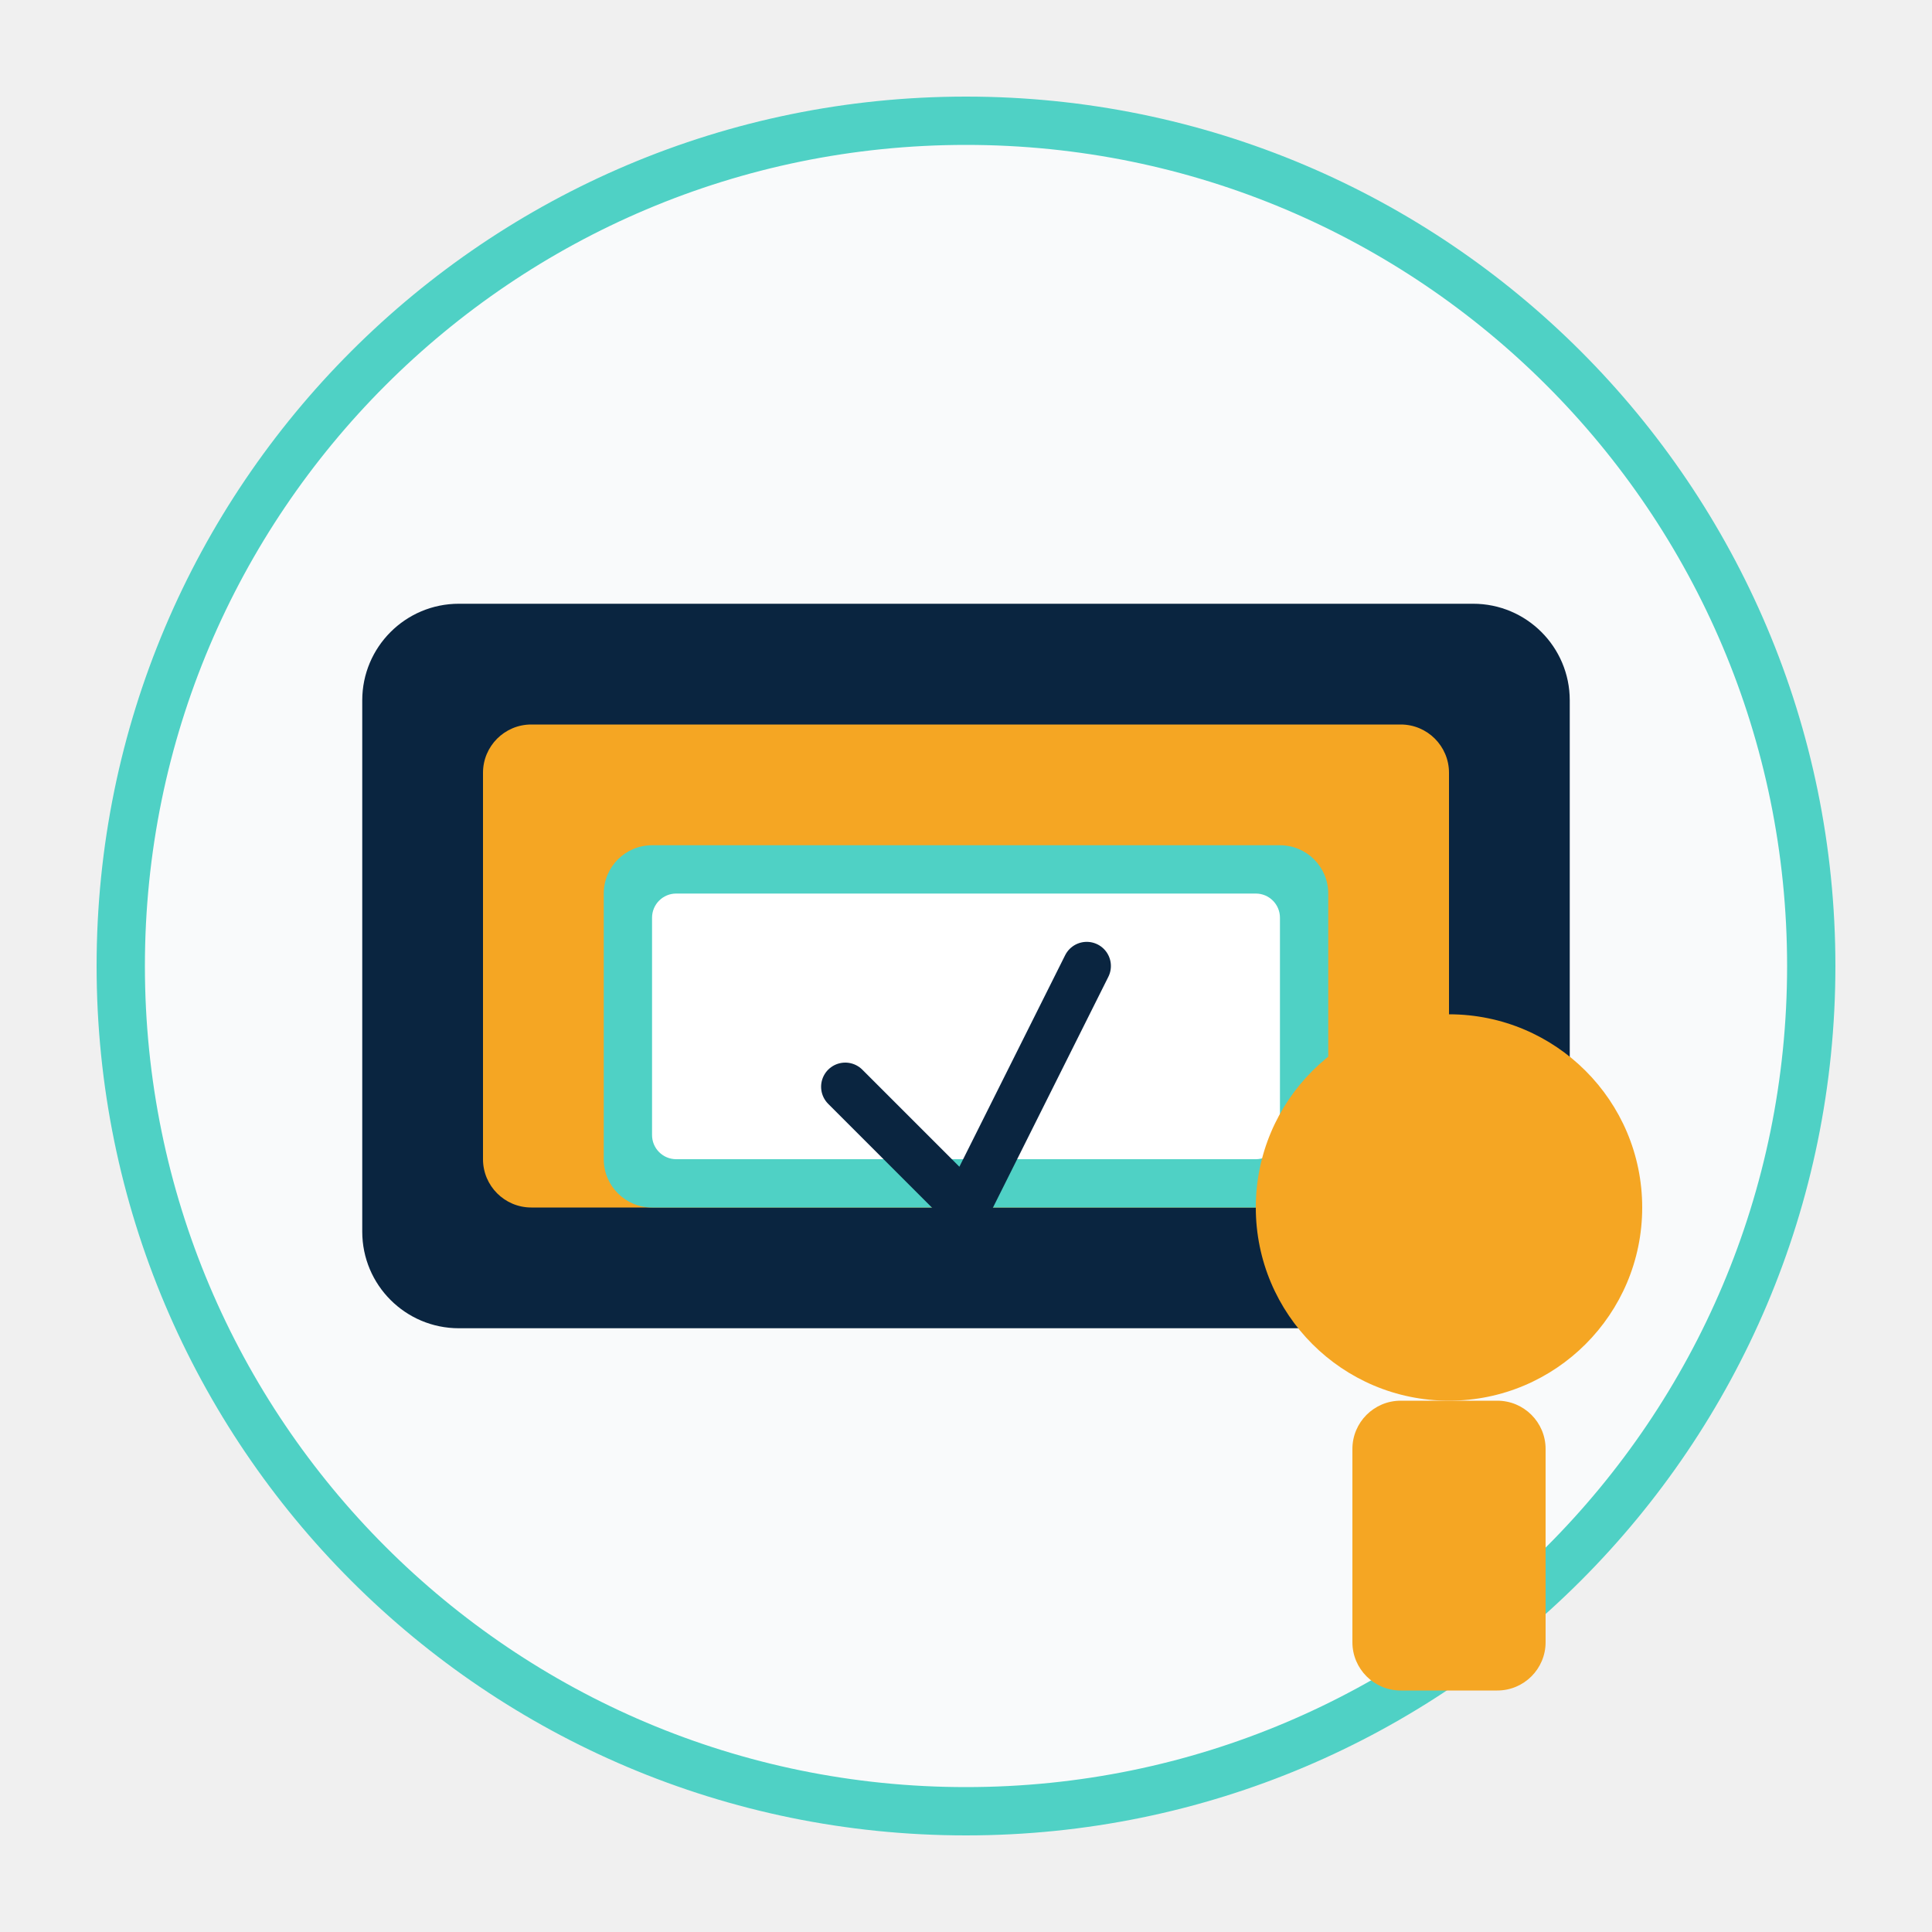
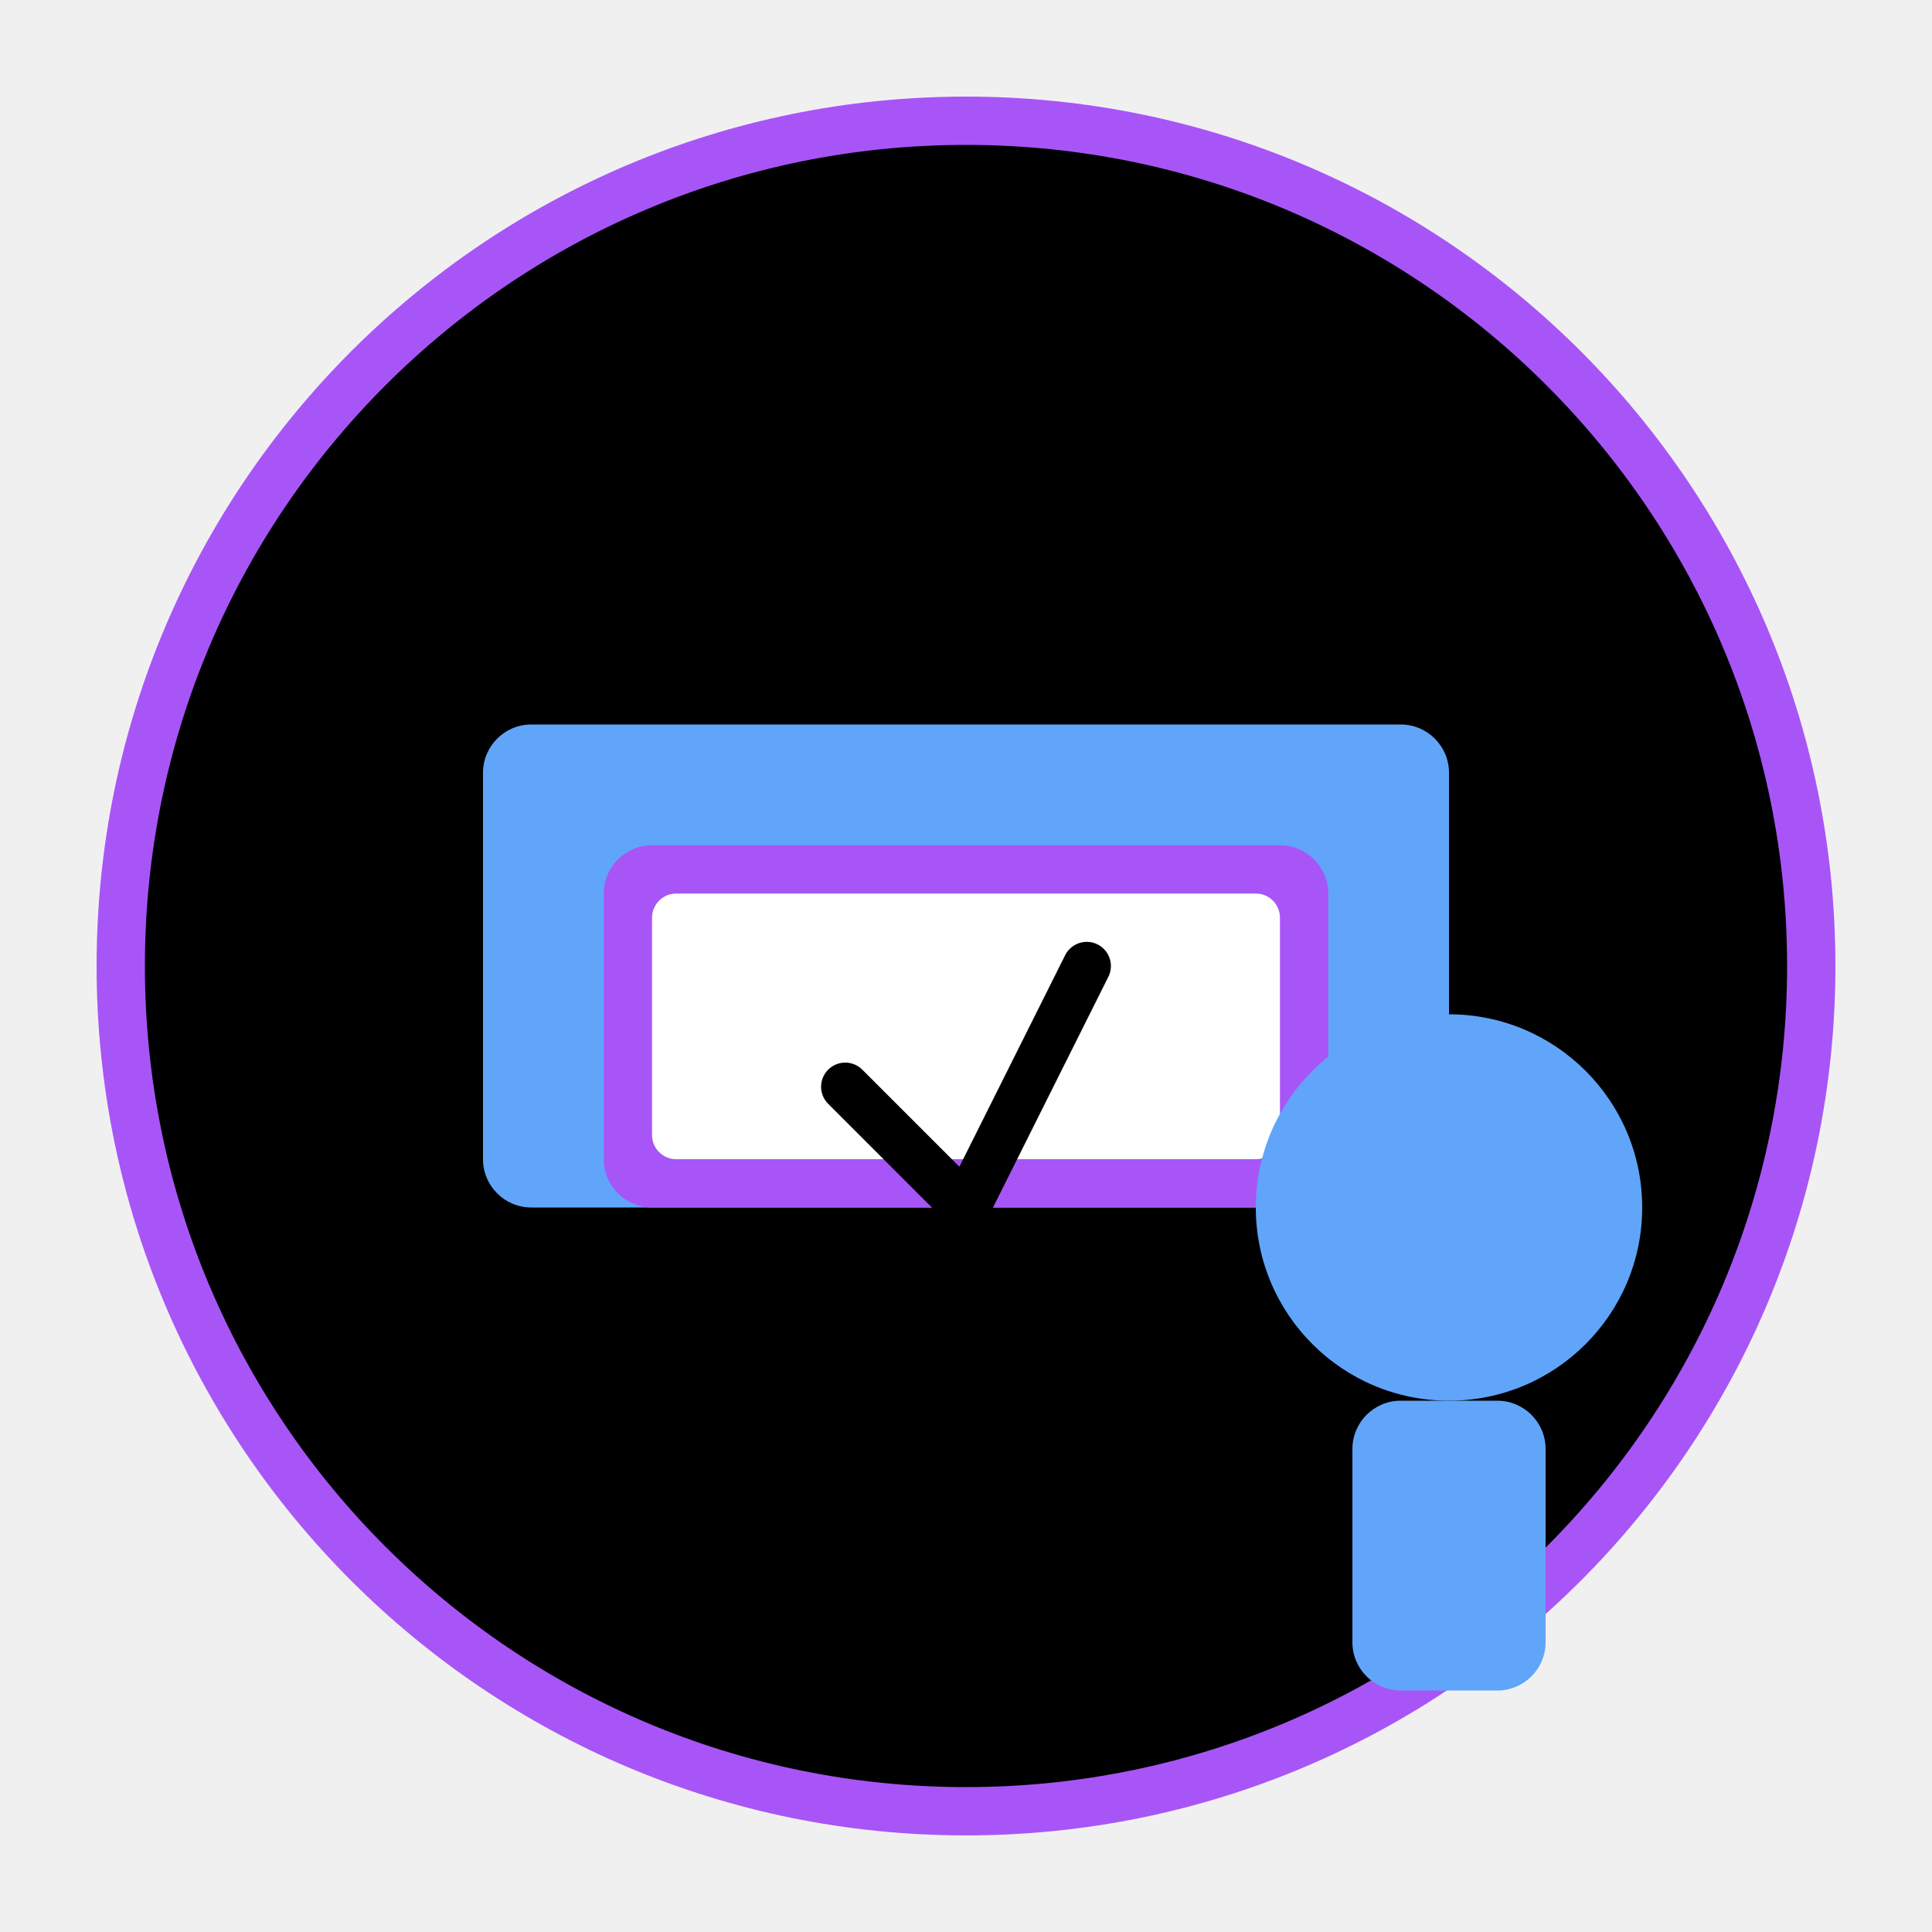
<svg xmlns="http://www.w3.org/2000/svg" width="80" height="80" viewBox="0 0 80 80" fill="none">
-   <circle cx="40" cy="40" r="35" fill="#F9FAFB" stroke="#4FD1C5" stroke-width="2" />
-   <rect x="15" y="25" width="50" height="30" fill="#0A2540" rx="4" />
-   <rect x="20" y="30" width="40" height="20" fill="#F5A623" rx="2" />
-   <rect x="25" y="35" width="30" height="15" fill="#4FD1C5" rx="2" />
+   <circle cx="40" cy="40" r="35" fill="#000000" stroke="#A855F7" stroke-width="2" />
+   <rect x="15" y="25" width="50" height="30" fill="#000000" rx="4" />
+   <rect x="20" y="30" width="40" height="20" fill="#60A5FA" rx="2" />
+   <rect x="25" y="35" width="30" height="15" fill="#A855F7" rx="2" />
  <rect x="27" y="37" width="26" height="11" fill="white" rx="1" />
-   <path d="M35 45 L40 50 L45 40" stroke="#0A2540" stroke-width="2" stroke-linecap="round" stroke-linejoin="round" />
-   <circle cx="60" cy="50" r="8" fill="#F5A623" />
-   <rect x="56" y="58" width="8" height="12" fill="#F5A623" rx="2" />
+   <path d="M35 45 L40 50 L45 40" stroke="#000000" stroke-width="2" stroke-linecap="round" stroke-linejoin="round" />
+   <circle cx="60" cy="50" r="8" fill="#60A5FA" />
+   <rect x="56" y="58" width="8" height="12" fill="#60A5FA" rx="2" />
</svg>
